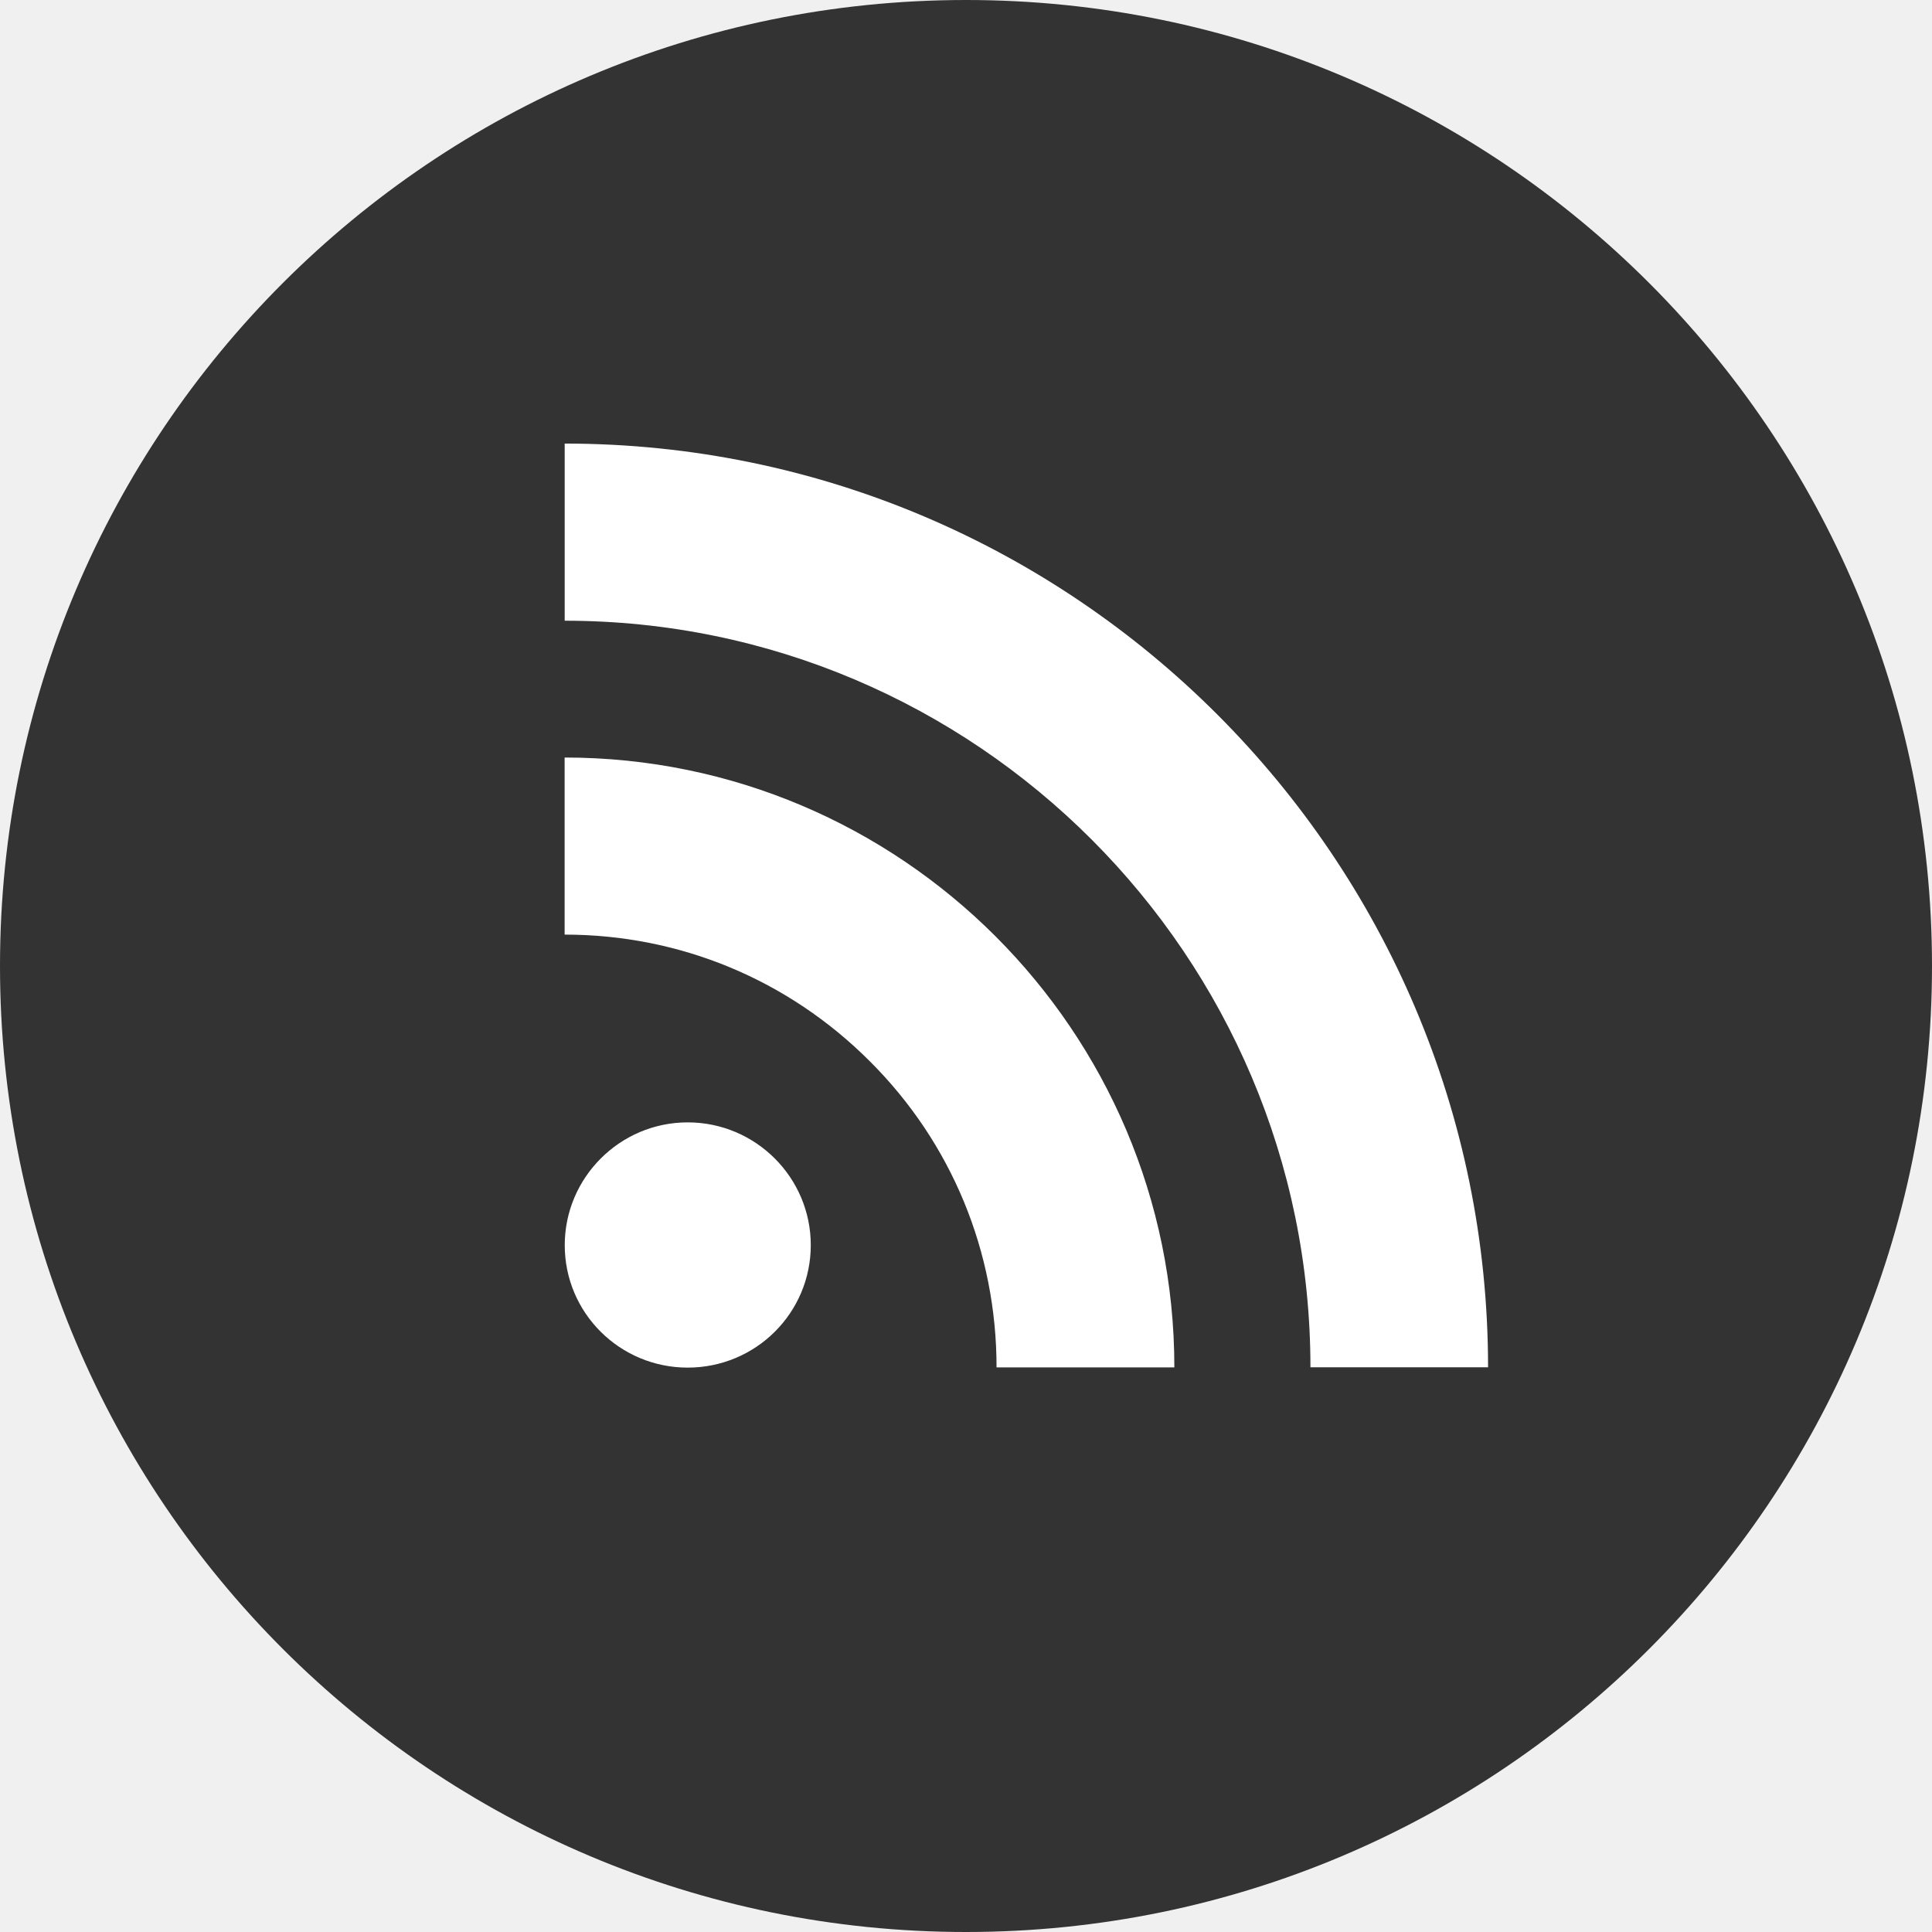
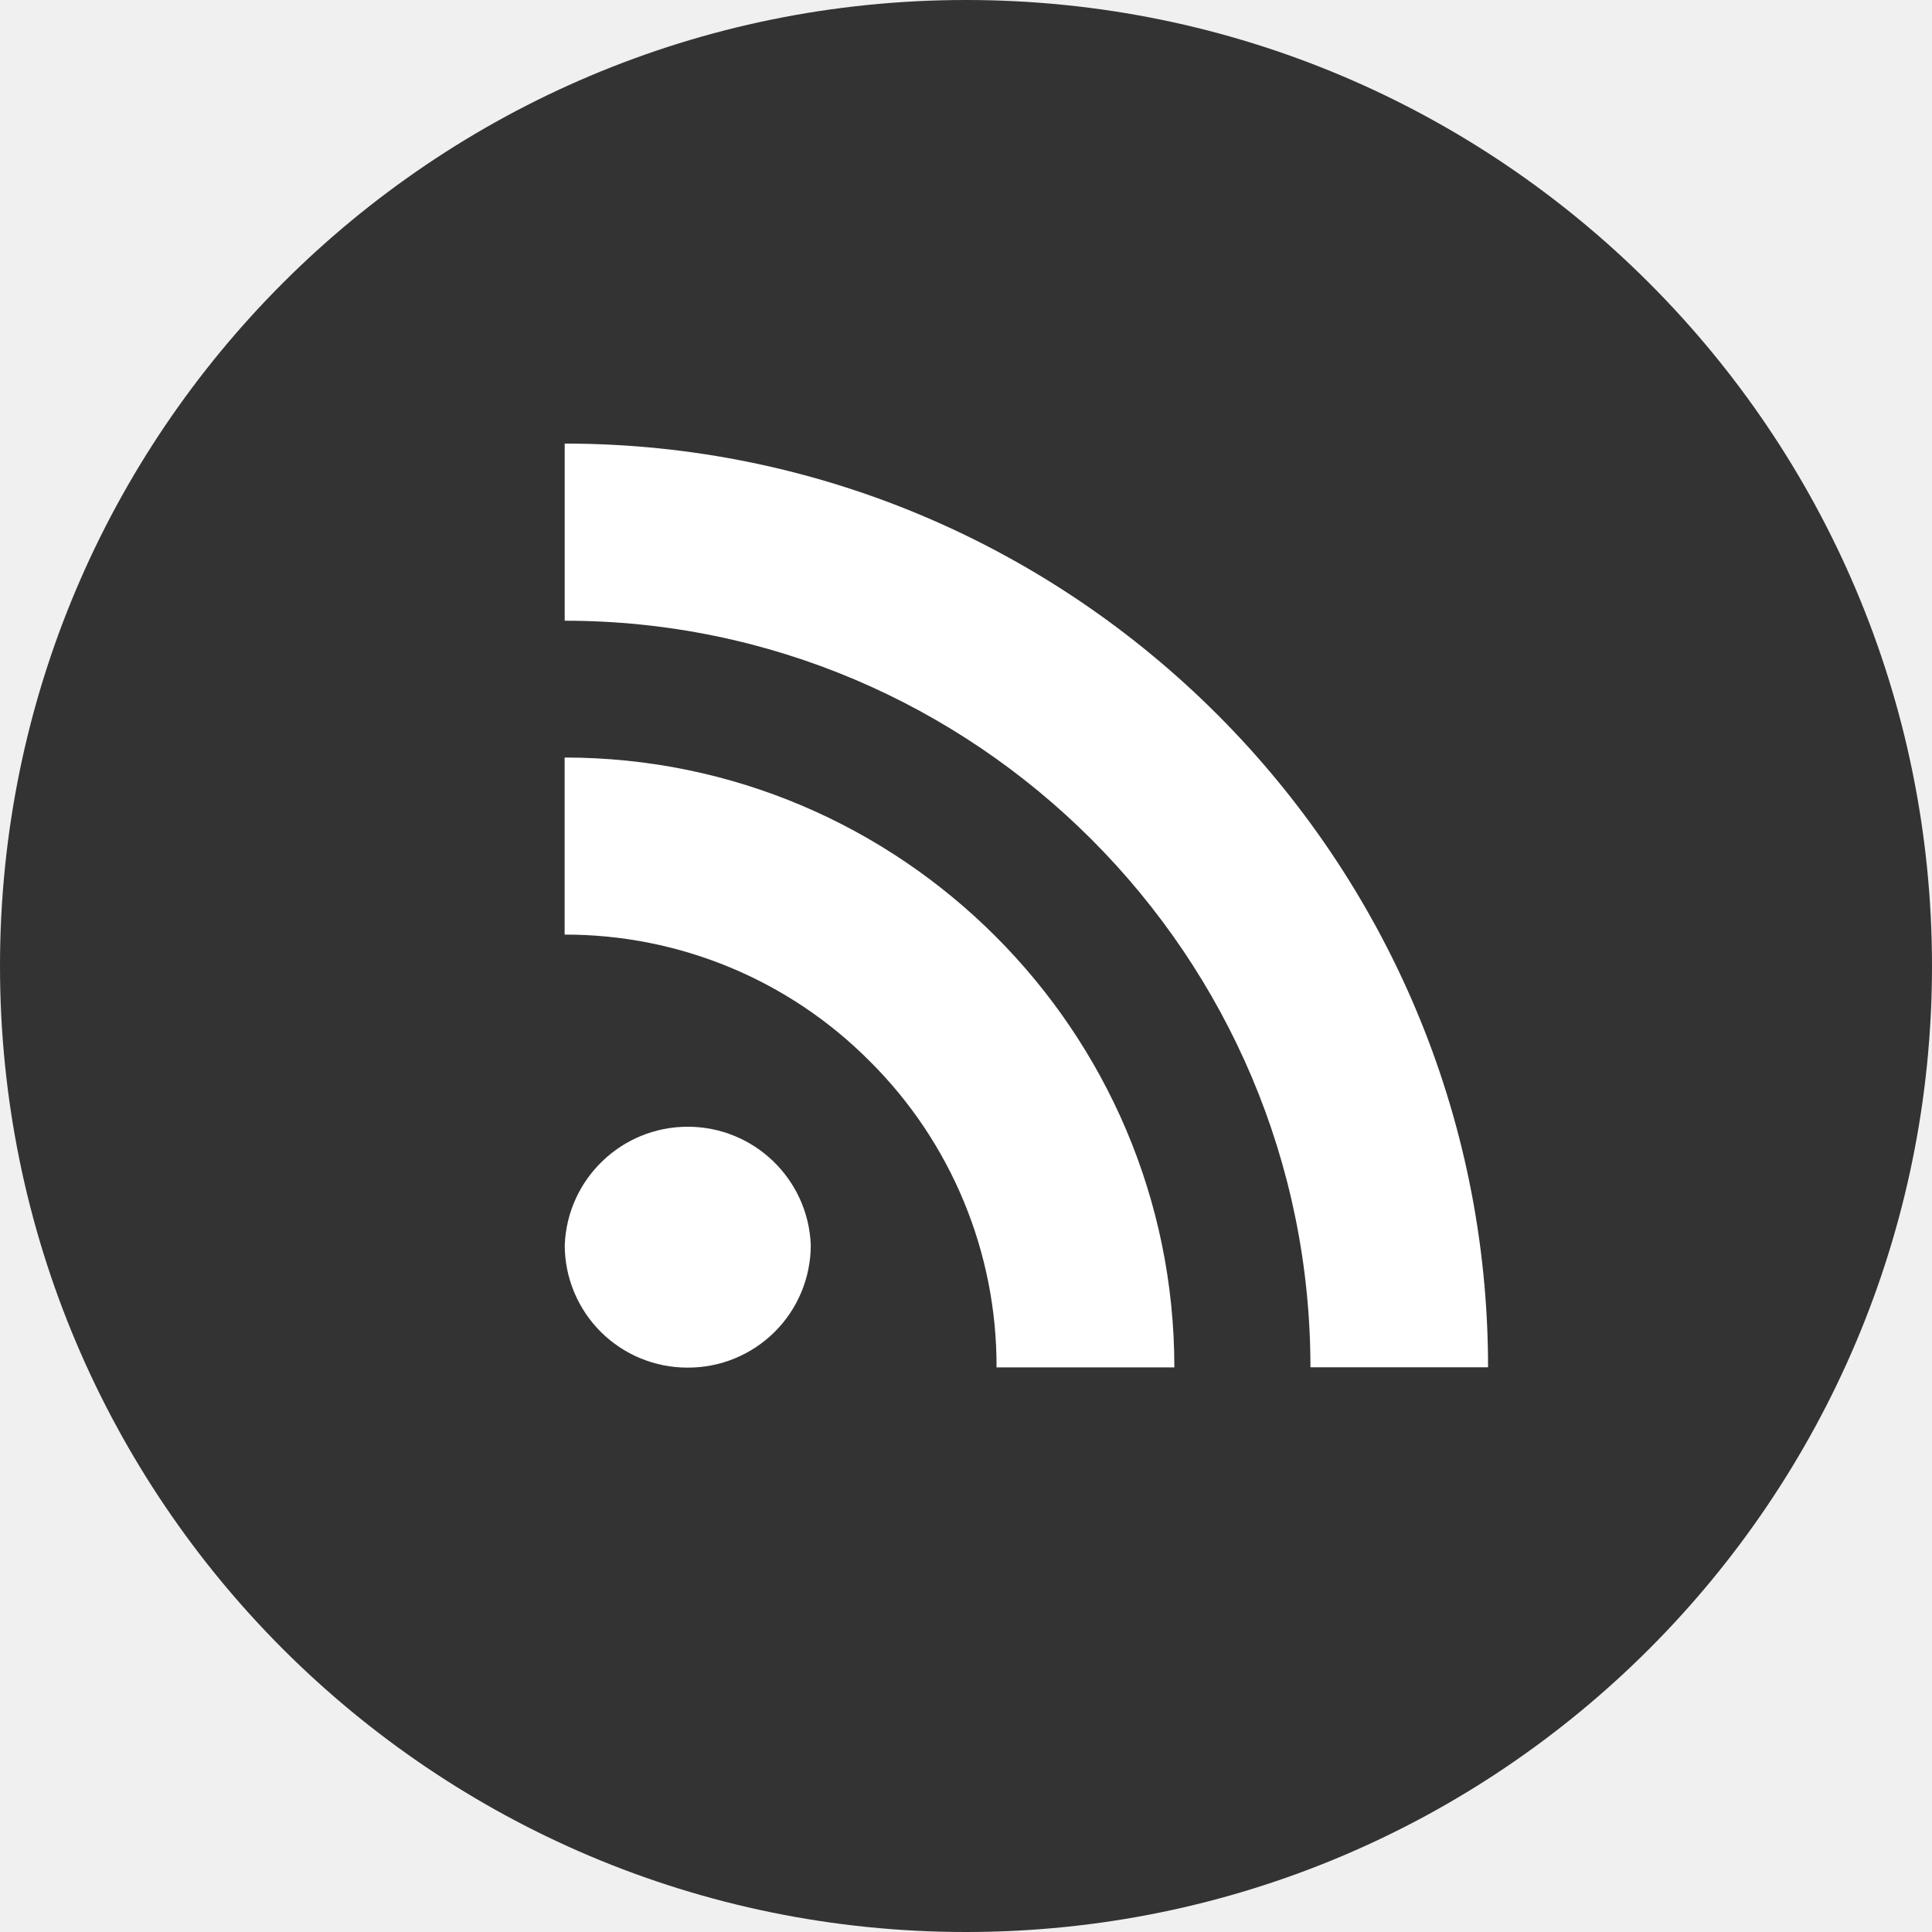
- <svg xmlns="http://www.w3.org/2000/svg" enable-background="new 0 0 32 32" version="1.1" viewBox="0 0 32 32" xml:space="preserve">
-   <g id="Flat_copy">
-     <g>
-       <path d="M16,0C7.163,0,0,7.163,0,16c0,8.836,7.163,16,16,16s16-7.164,16-16C32,7.163,24.837,0,16,0z" fill="#333333" />
-     </g>
-     <path d="M21.705,22.647h2.942c0-8.434-6.861-15.3-15.294-15.3v2.934C16.163,10.281,21.705,15.829,21.705,22.647z    M11.39,22.652c1.128,0,2.039-0.906,2.039-2.029c0-1.117-0.911-2.033-2.039-2.033c-1.123,0-2.036,0.916-2.036,2.033   C9.353,21.746,10.266,22.652,11.39,22.652z M16.506,22.648L16.506,22.648h2.945c0-5.57-4.531-10.101-10.099-10.101v2.933   c1.91,0,3.705,0.746,5.057,2.1C15.761,18.929,16.506,20.732,16.506,22.648z" fill="#FFFFFF" />
-   </g>
+ <svg xmlns="http://www.w3.org/2000/svg" viewBox="0 0 32 32">
+   <path d="M16 0C7.163 0 0 7.163 0 16c0 8.836 7.163 16 16 16s16-7.164 16-16c0-8.837-7.163-16-16-16z" fill="#333" />
+   <path d="M21.705 22.647h2.942c0-8.434-6.861-15.3-15.294-15.3v2.934c6.81 0 12.352 5.548 12.352 12.366zm-10.315.005a2.031 2.031 0 0 0 2.039-2.029 2.039 2.039 0 0 0-4.075 0 2.03 2.03 0 0 0 2.036 2.029zm5.116-.004h2.945c0-5.57-4.531-10.101-10.099-10.101v2.933a7.1 7.1 0 0 1 5.057 2.1 7.115 7.115 0 0 1 2.097 5.068z" fill="#FFF" />
</svg>
